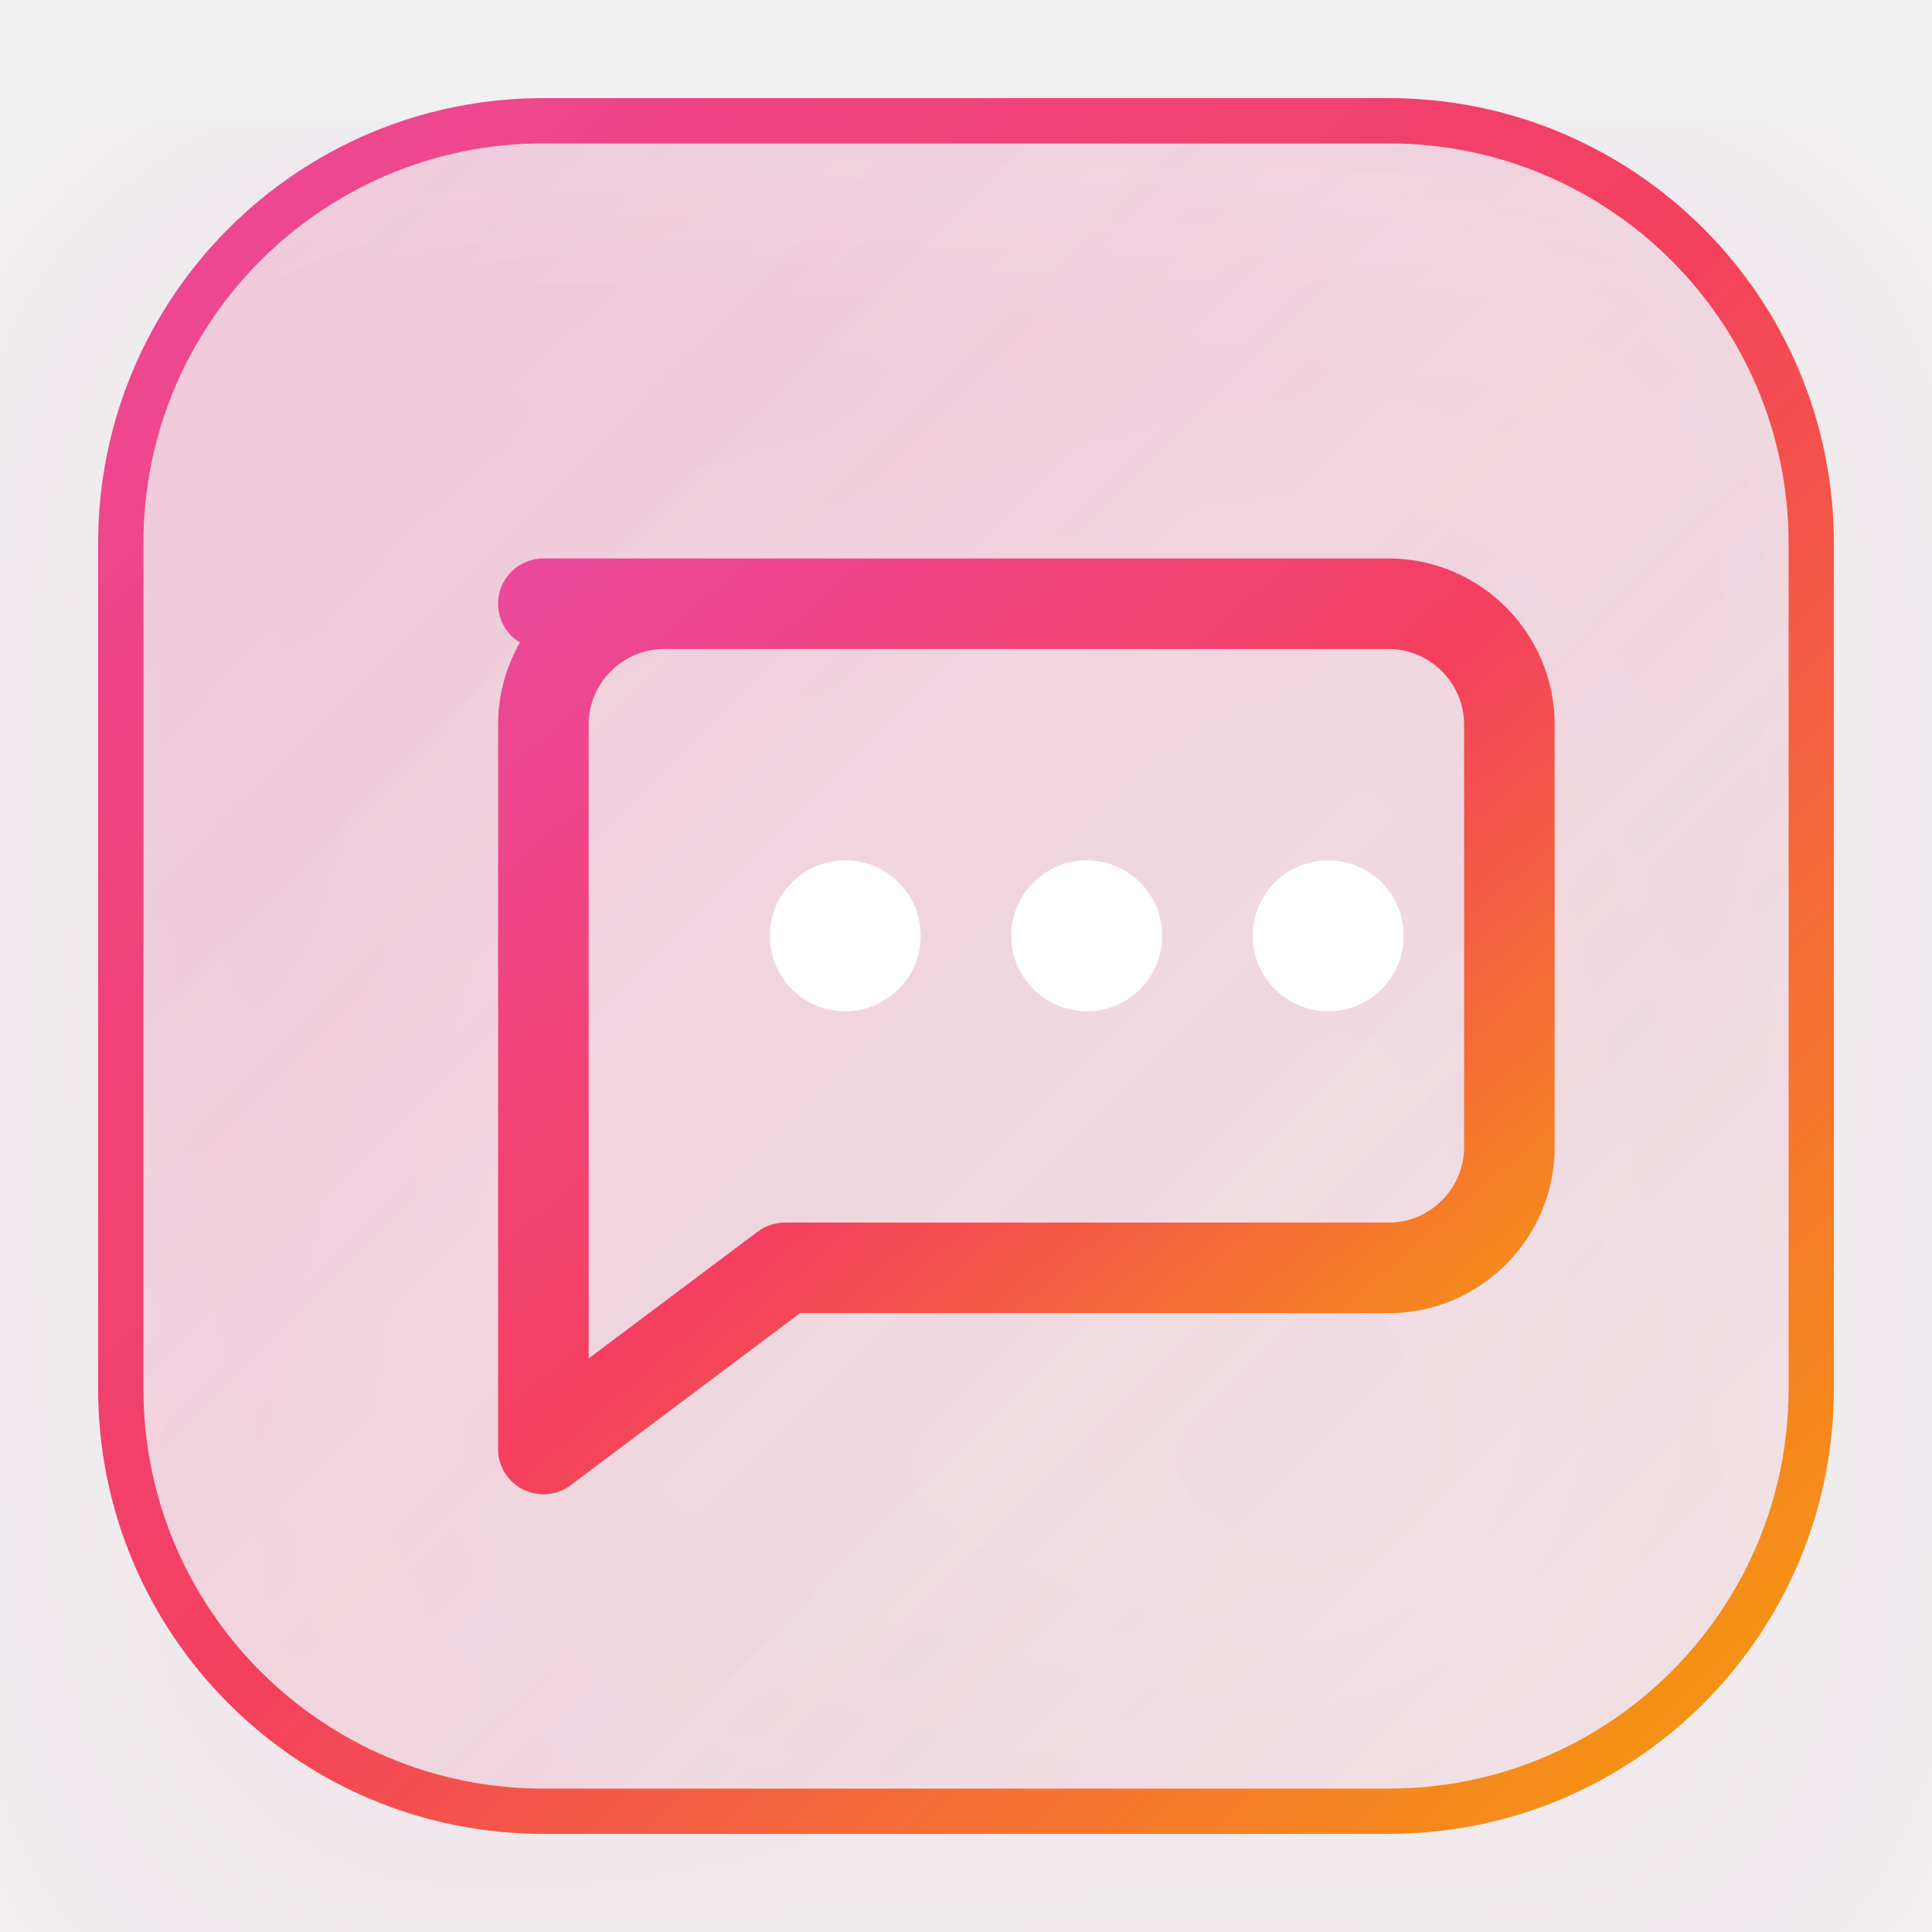
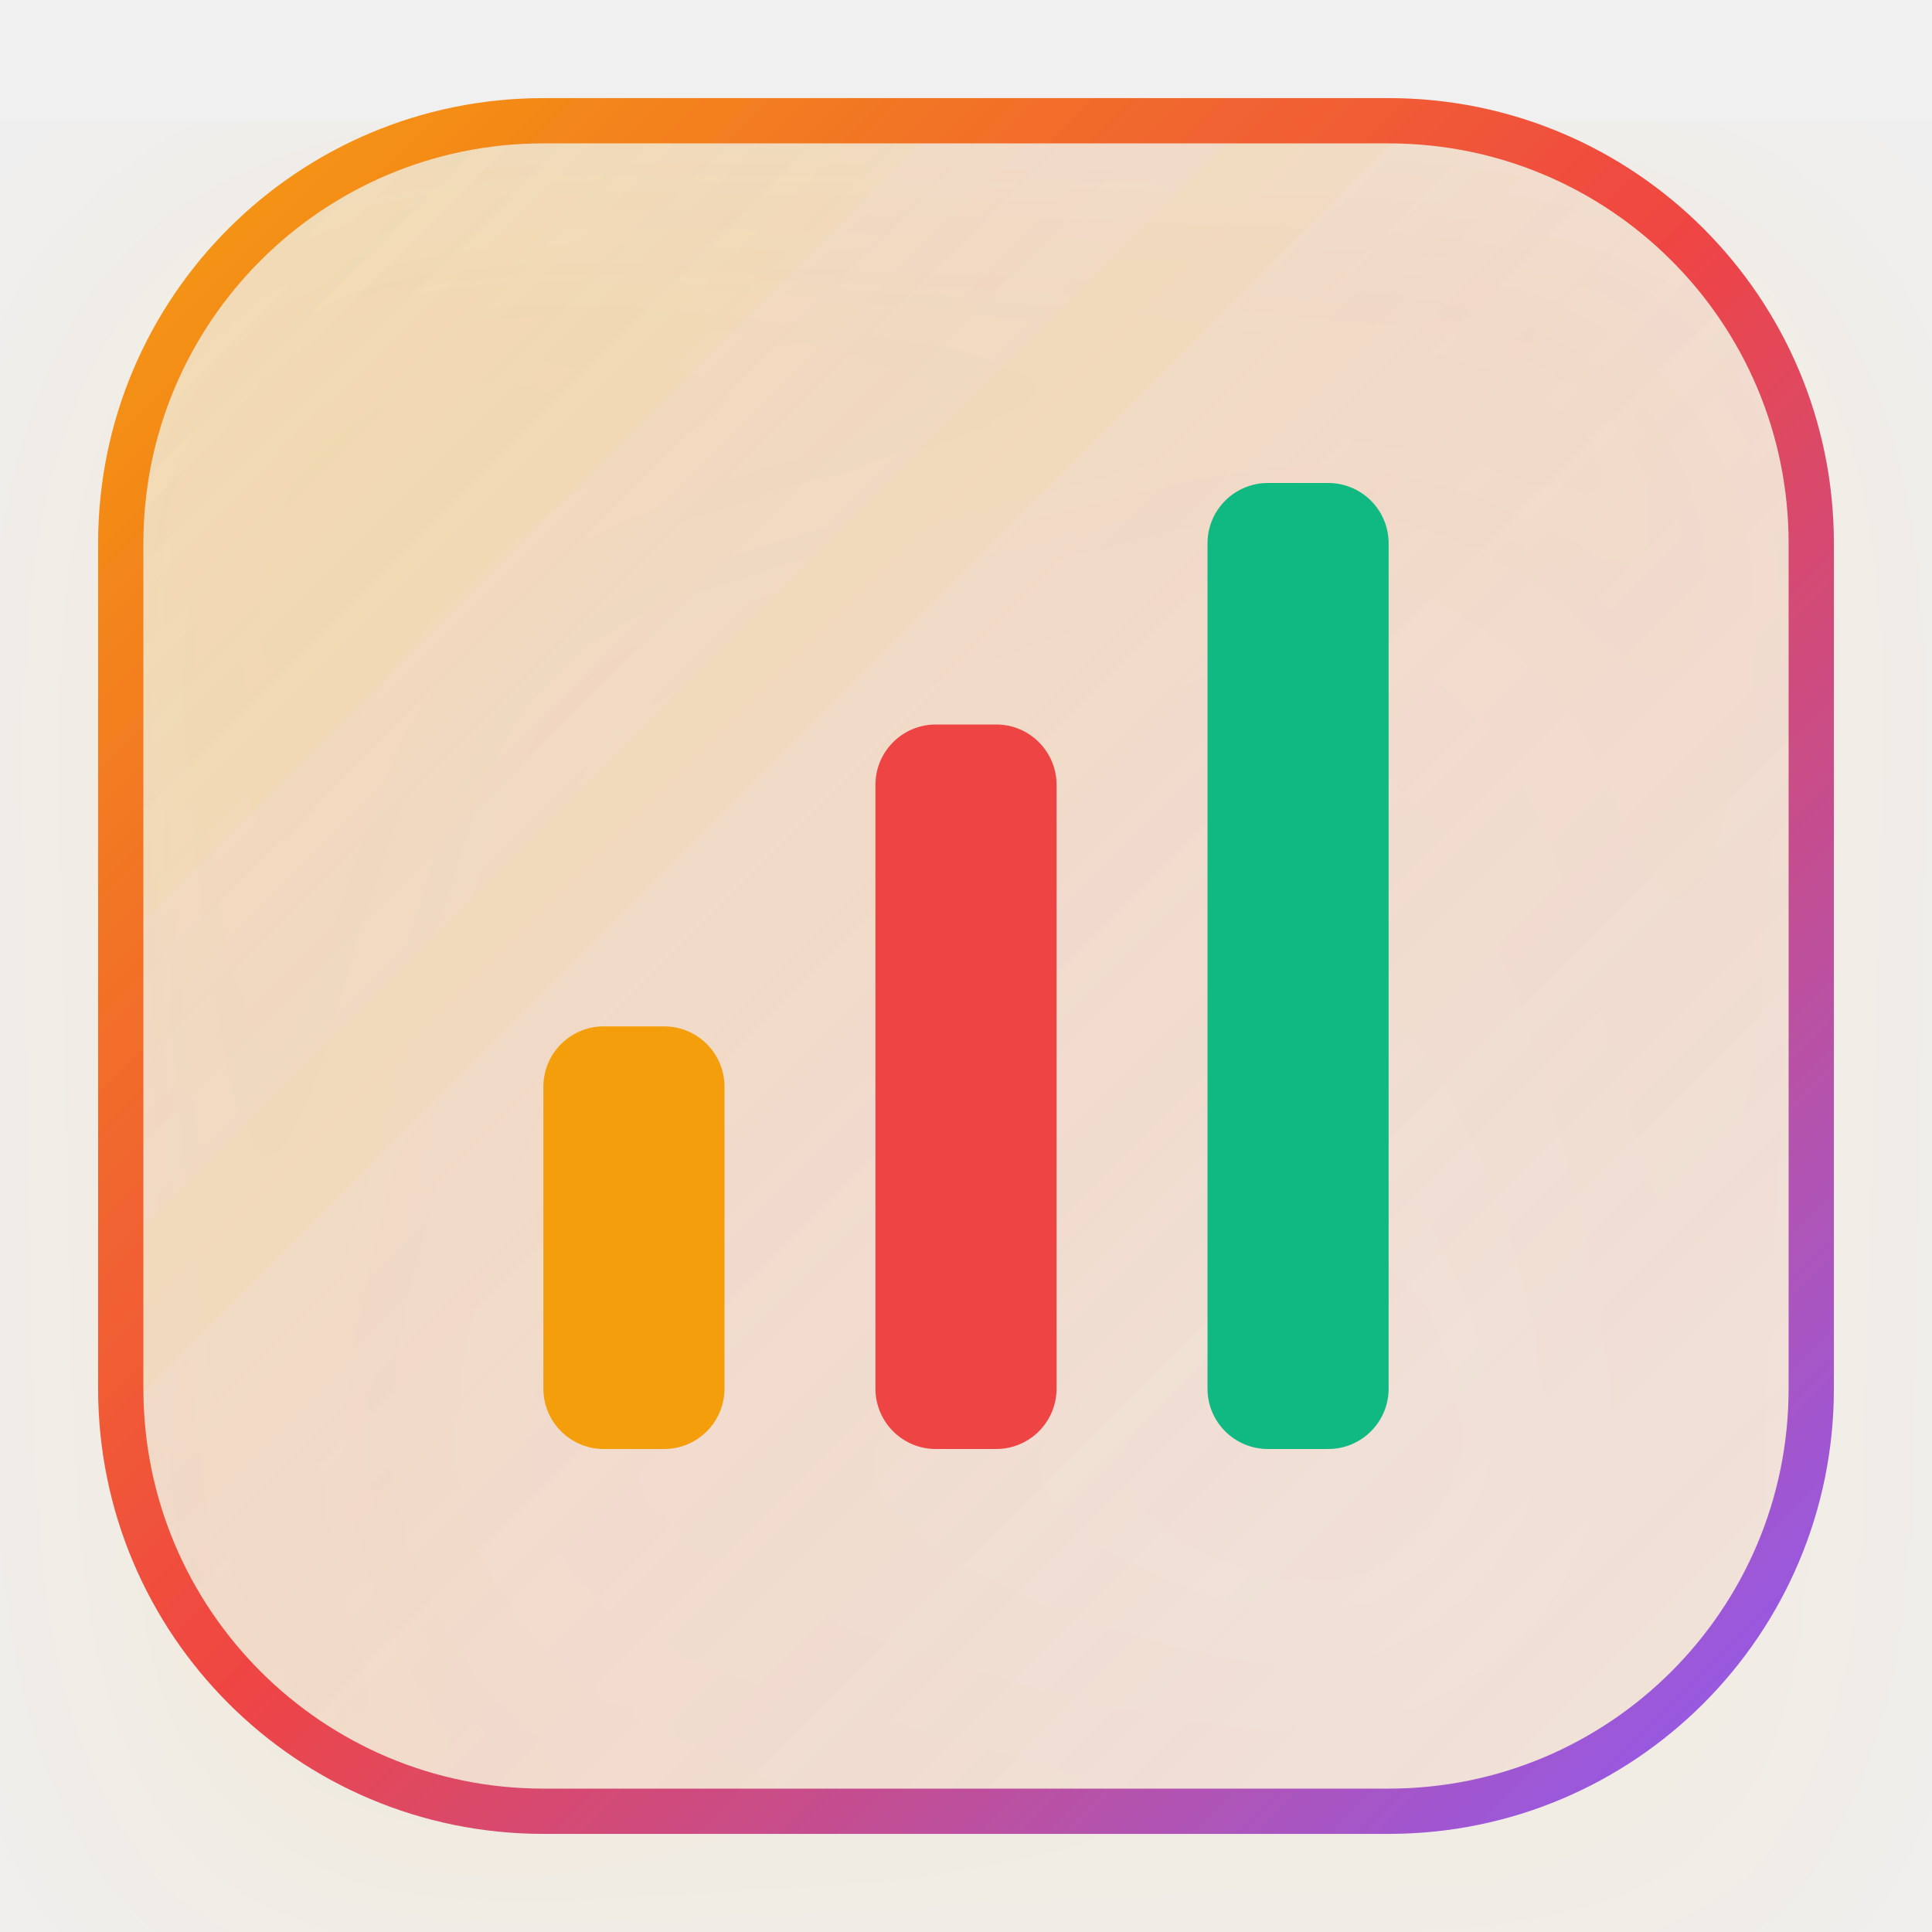
<svg xmlns="http://www.w3.org/2000/svg" viewBox="0 0 64 64" width="64" height="64" fill="none">
  <defs>
-     <linearGradient id="bgGrad" x1="0%" y1="0%" x2="100%" y2="100%">
-       <stop offset="0%" stop-color="#EC4899" stop-opacity="0.2" />
-       <stop offset="100%" stop-color="#F43F5E" stop-opacity="0.05" />
+     <linearGradient id="bgGrad_105_quickpoll_creator" x1="0%" y1="0%" x2="100%" y2="100%">
+       <stop offset="0%" stop-color="#F59E0B" stop-opacity="0.22" />
+       <stop offset="100%" stop-color="#EF4444" stop-opacity="0.06" />
    </linearGradient>
-     <linearGradient id="fgGrad" x1="0%" y1="0%" x2="100%" y2="100%">
-       <stop offset="0%" stop-color="#EC4899" />
-       <stop offset="50%" stop-color="#F43F5E" />
-       <stop offset="100%" stop-color="#F59E0B" />
+     <linearGradient id="fgGrad_105_quickpoll_creator" x1="0%" y1="0%" x2="100%" y2="100%">
+       <stop offset="0%" stop-color="#F59E0B" />
+       <stop offset="50%" stop-color="#EF4444" />
+       <stop offset="100%" stop-color="#8B5CF6" />
    </linearGradient>
-     <filter id="glow" x="-20%" y="-20%" width="140%" height="140%">
-       <feDropShadow dx="0" dy="4" stdDeviation="6" flood-color="#EC4899" flood-opacity="0.3" />
+     <filter id="glow_105_quickpoll_creator" x="-20%" y="-20%" width="140%" height="140%">
+       <feDropShadow dx="0" dy="4" stdDeviation="6" flood-color="#F59E0B" flood-opacity="0.35" />
    </filter>
  </defs>
-   <rect x="4" y="4" width="56" height="56" rx="14" fill="url(#bgGrad)" stroke="url(#fgGrad)" stroke-width="1.5" filter="url(#glow)" />
+   <rect x="4" y="4" width="56" height="56" rx="14" fill="url(#bgGrad_105_quickpoll_creator)" stroke="url(#fgGrad_105_quickpoll_creator)" stroke-width="1.5" filter="url(#glow_105_quickpoll_creator)" />
  <g>
-     <path d="M18 20H46C48.2 20 50 21.8 50 24V38C50 40.2 48.2 42 46 42H26L18 48V24C18 21.8 19.8 20 22 20Z" fill="none" stroke="url(#fgGrad)" stroke-width="3" stroke-linejoin="round" />
-     <circle cx="28" cy="31" r="2.5" fill="white" />
-     <circle cx="36" cy="31" r="2.5" fill="white" />
-     <circle cx="44" cy="31" r="2.5" fill="white" />
+     <rect x="18" y="34" width="6" height="14" rx="2" fill="#F59E0B" />
+     <rect x="29" y="24" width="6" height="24" rx="2" fill="#EF4444" />
+     <rect x="40" y="16" width="6" height="32" rx="2" fill="#10B981" />
  </g>
</svg>
